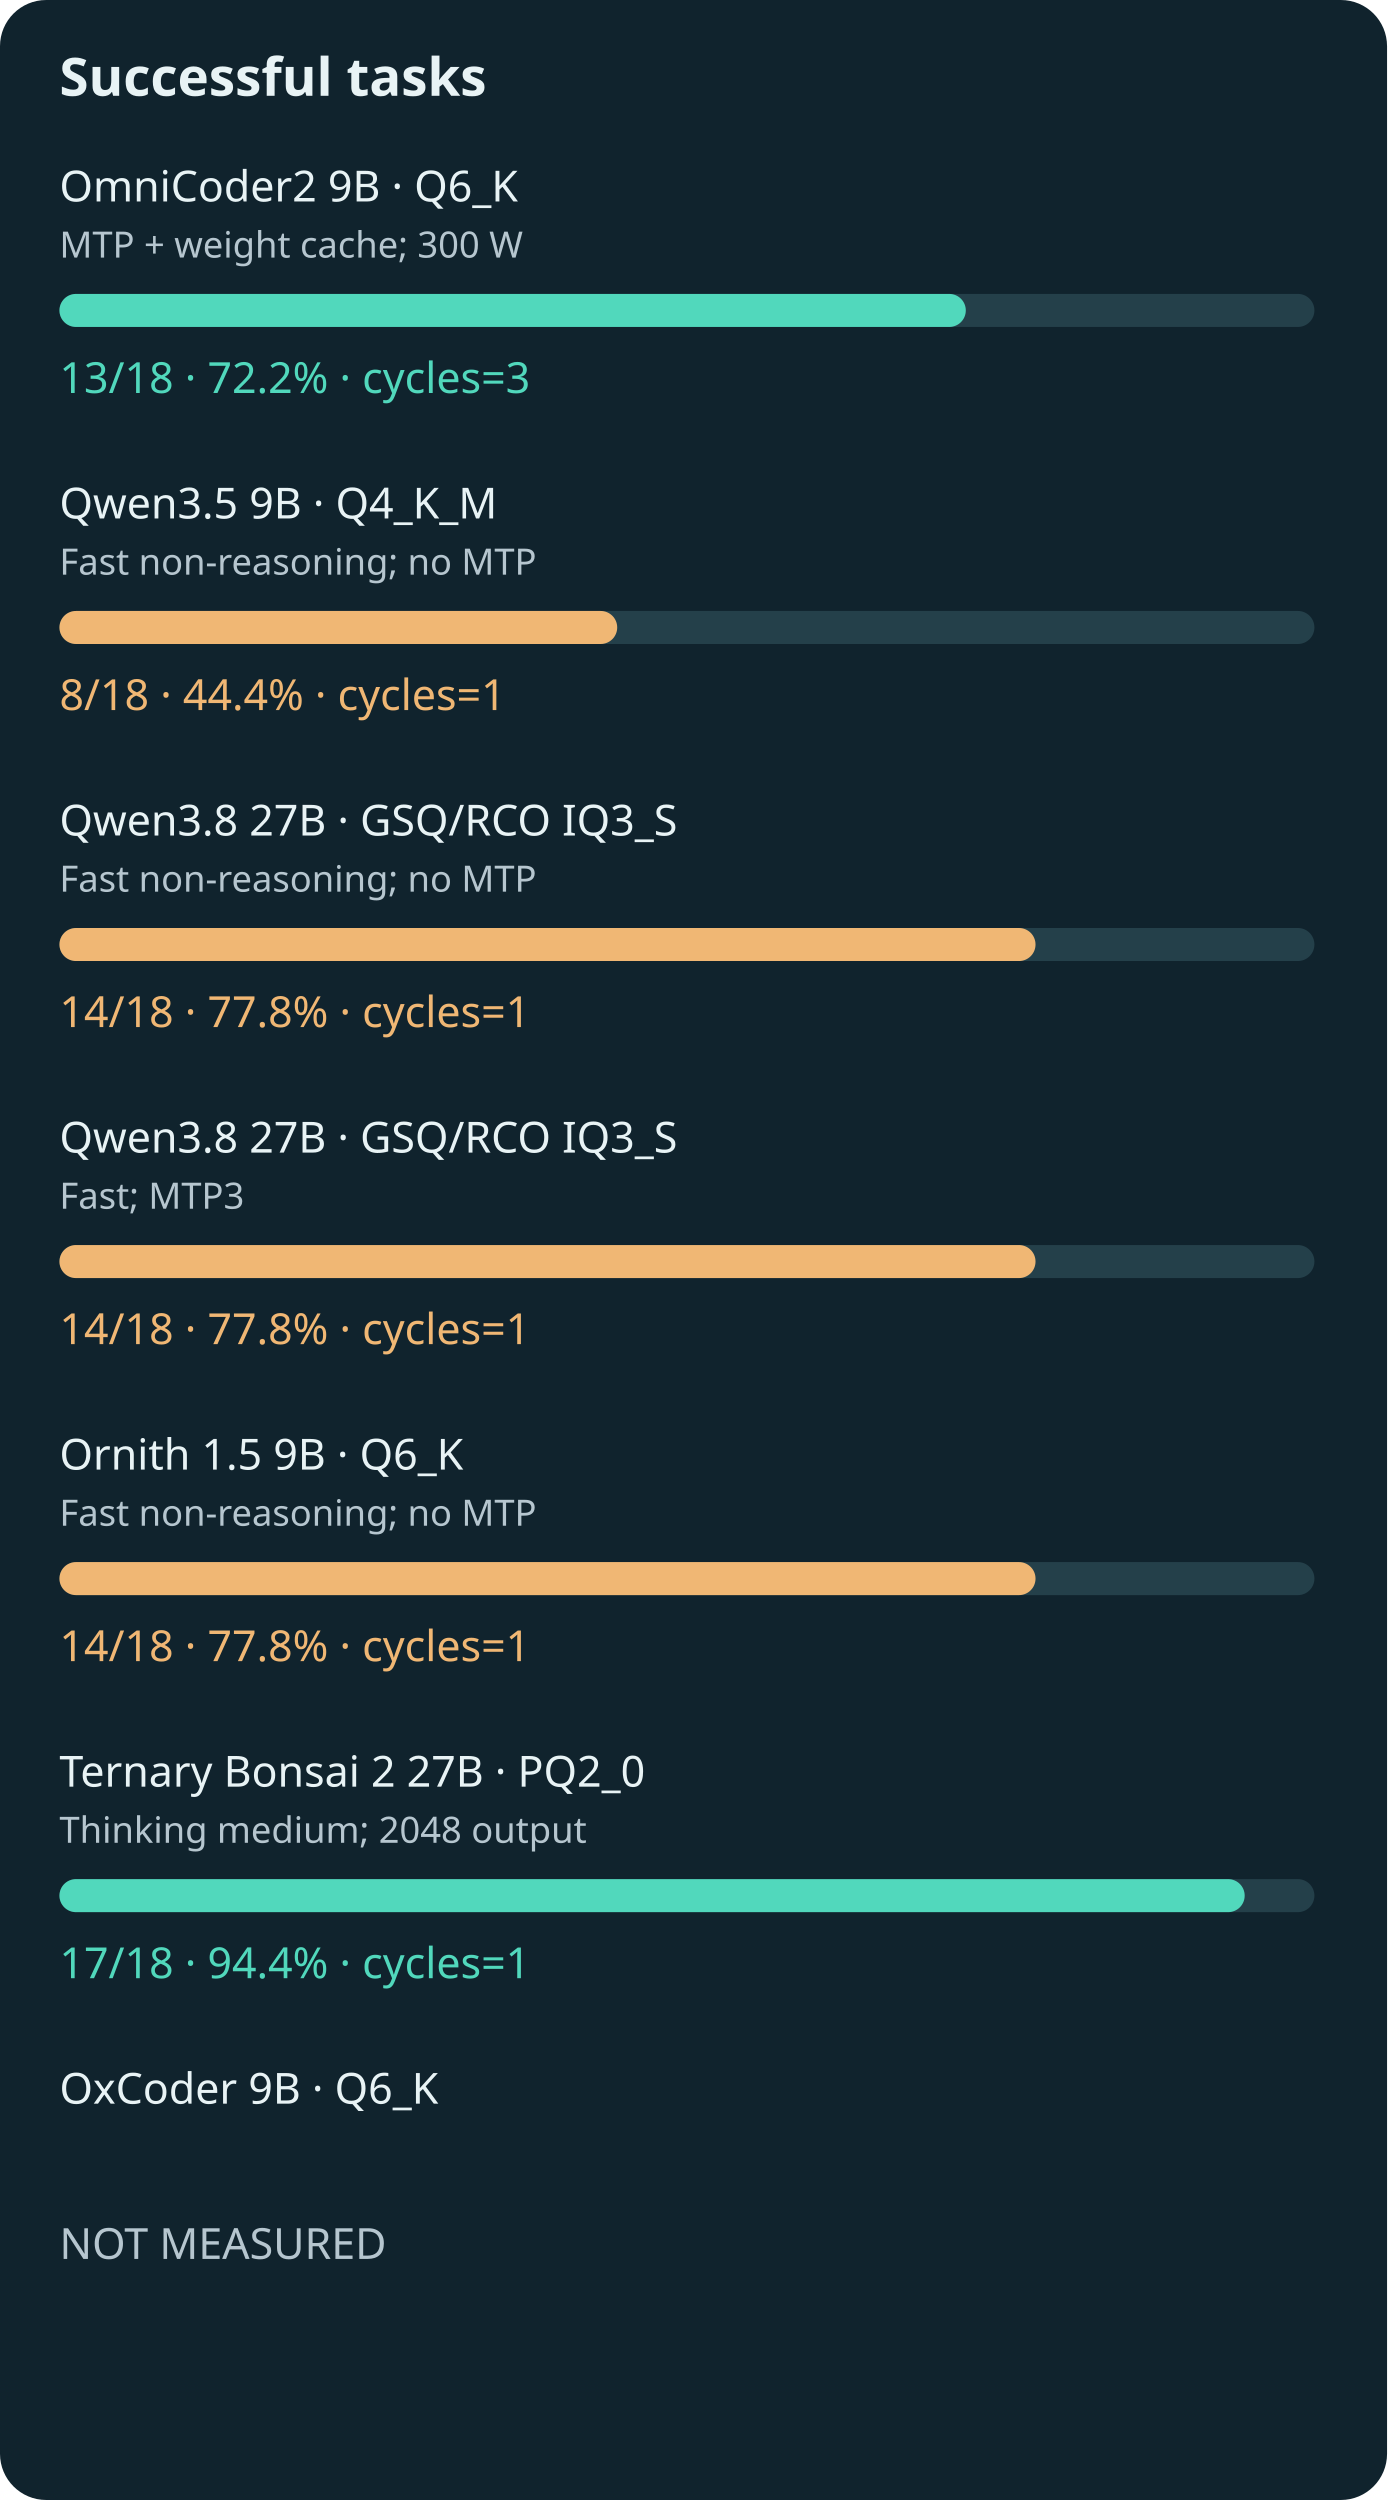
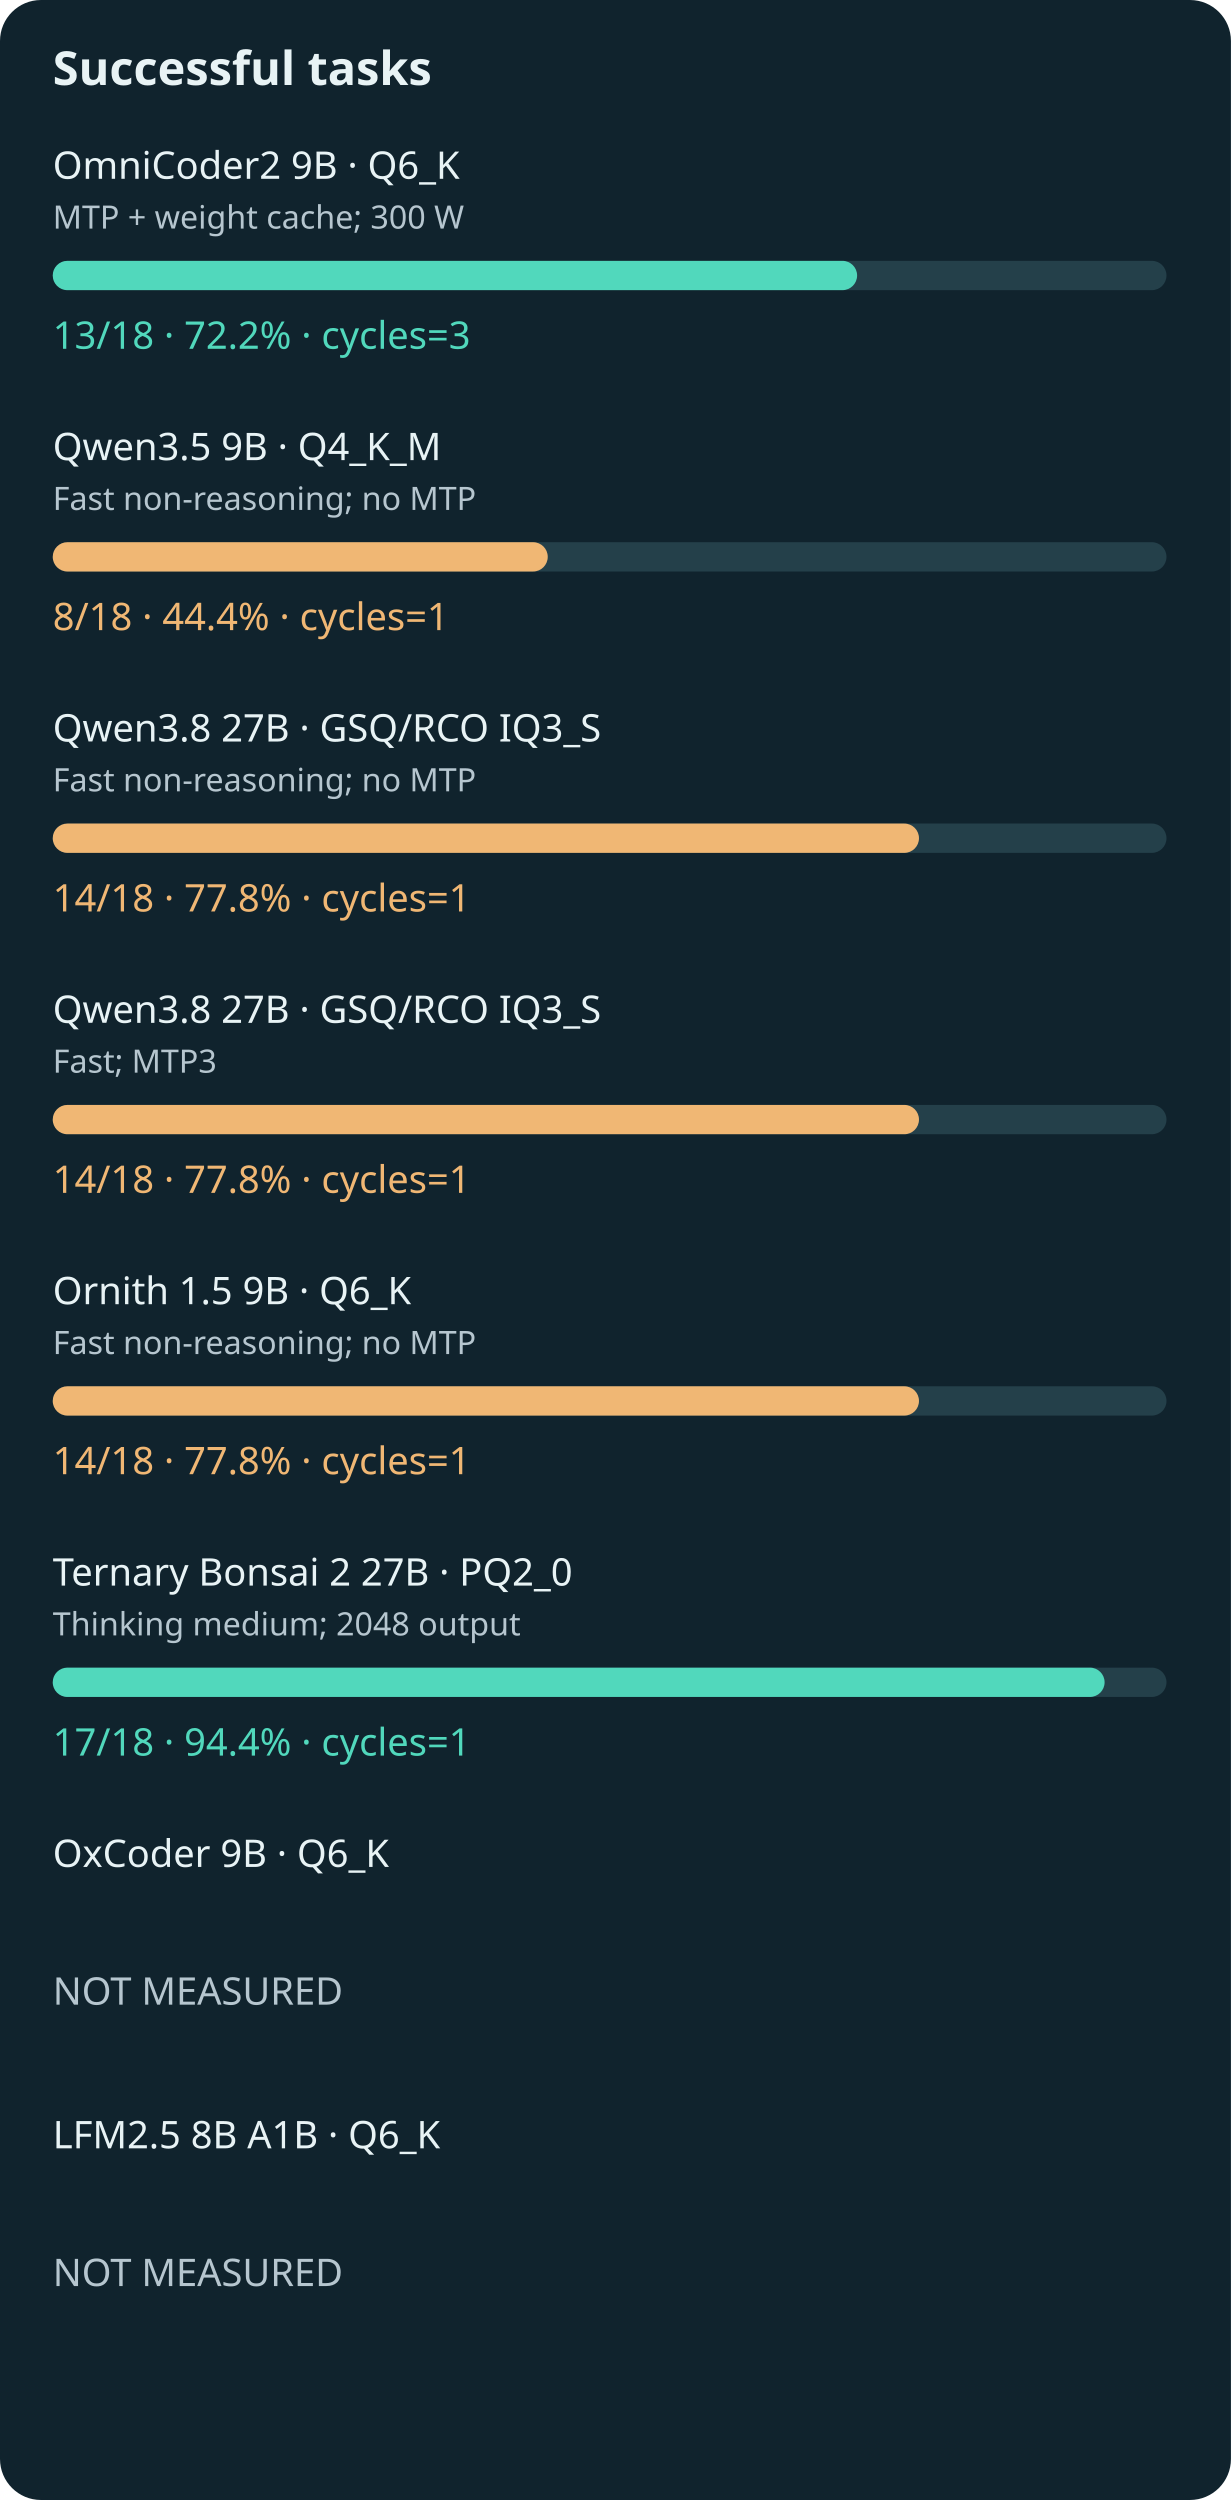
- <svg xmlns="http://www.w3.org/2000/svg" viewBox="0 0 420 757" role="img" aria-labelledby="title desc">
-   <rect width="420" height="757" rx="14" fill="#10232d" />
+ <svg xmlns="http://www.w3.org/2000/svg" viewBox="0 0 420 853" role="img" aria-labelledby="title desc">
+   <rect width="420" height="853" rx="14" fill="#10232d" />
  <g font-family="system-ui,sans-serif" fill="#e8f3f5">
    <text x="18" y="29" font-size="16" font-weight="700">Successful tasks</text>
    <text x="18" y="61" font-size="13">OmniCoder2 9B · Q6_K</text>
    <text x="18" y="78" font-size="11" fill="#b6c6cf">MTP + weight cache; 300 W</text>
    <rect x="18" y="89" width="380" height="10" rx="5" fill="#24404a" />
    <rect x="18" y="89" width="274.444" height="10" rx="5" fill="#51d8bc" />
    <text x="18" y="119" font-size="13" fill="#51d8bc">13/18 · 72.2% · cycles=3</text>
    <text x="18" y="157" font-size="13">Qwen3.5 9B · Q4_K_M</text>
    <text x="18" y="174" font-size="11" fill="#b6c6cf">Fast non-reasoning; no MTP</text>
    <rect x="18" y="185" width="380" height="10" rx="5" fill="#24404a" />
    <rect x="18" y="185" width="168.889" height="10" rx="5" fill="#f0b774" />
    <text x="18" y="215" font-size="13" fill="#f0b774">8/18 · 44.4% · cycles=1</text>
    <text x="18" y="253" font-size="13">Qwen3.8 27B · GSQ/RCO IQ3_S</text>
    <text x="18" y="270" font-size="11" fill="#b6c6cf">Fast non-reasoning; no MTP</text>
    <rect x="18" y="281" width="380" height="10" rx="5" fill="#24404a" />
    <rect x="18" y="281" width="295.556" height="10" rx="5" fill="#f0b774" />
    <text x="18" y="311" font-size="13" fill="#f0b774">14/18 · 77.8% · cycles=1</text>
    <text x="18" y="349" font-size="13">Qwen3.8 27B · GSQ/RCO IQ3_S</text>
    <text x="18" y="366" font-size="11" fill="#b6c6cf">Fast; MTP3</text>
    <rect x="18" y="377" width="380" height="10" rx="5" fill="#24404a" />
    <rect x="18" y="377" width="295.556" height="10" rx="5" fill="#f0b774" />
    <text x="18" y="407" font-size="13" fill="#f0b774">14/18 · 77.8% · cycles=1</text>
    <text x="18" y="445" font-size="13">Ornith 1.5 9B · Q6_K</text>
    <text x="18" y="462" font-size="11" fill="#b6c6cf">Fast non-reasoning; no MTP</text>
    <rect x="18" y="473" width="380" height="10" rx="5" fill="#24404a" />
    <rect x="18" y="473" width="295.556" height="10" rx="5" fill="#f0b774" />
    <text x="18" y="503" font-size="13" fill="#f0b774">14/18 · 77.8% · cycles=1</text>
    <text x="18" y="541" font-size="13">Ternary Bonsai 2 27B · PQ2_0</text>
    <text x="18" y="558" font-size="11" fill="#b6c6cf">Thinking medium; 2048 output</text>
    <rect x="18" y="569" width="380" height="10" rx="5" fill="#24404a" />
    <rect x="18" y="569" width="358.889" height="10" rx="5" fill="#51d8bc" />
    <text x="18" y="599" font-size="13" fill="#51d8bc">17/18 · 94.4% · cycles=1</text>
    <text x="18" y="637" font-size="13">OxCoder 9B · Q6_K</text>
    <text x="18" y="684" fill="#b6c6cf" font-size="13">NOT MEASURED</text>
+     <text x="18" y="733" font-size="13">LFM2.5 8B A1B · Q6_K</text>
+     <text x="18" y="780" fill="#b6c6cf" font-size="13">NOT MEASURED</text>
  </g>
</svg>
